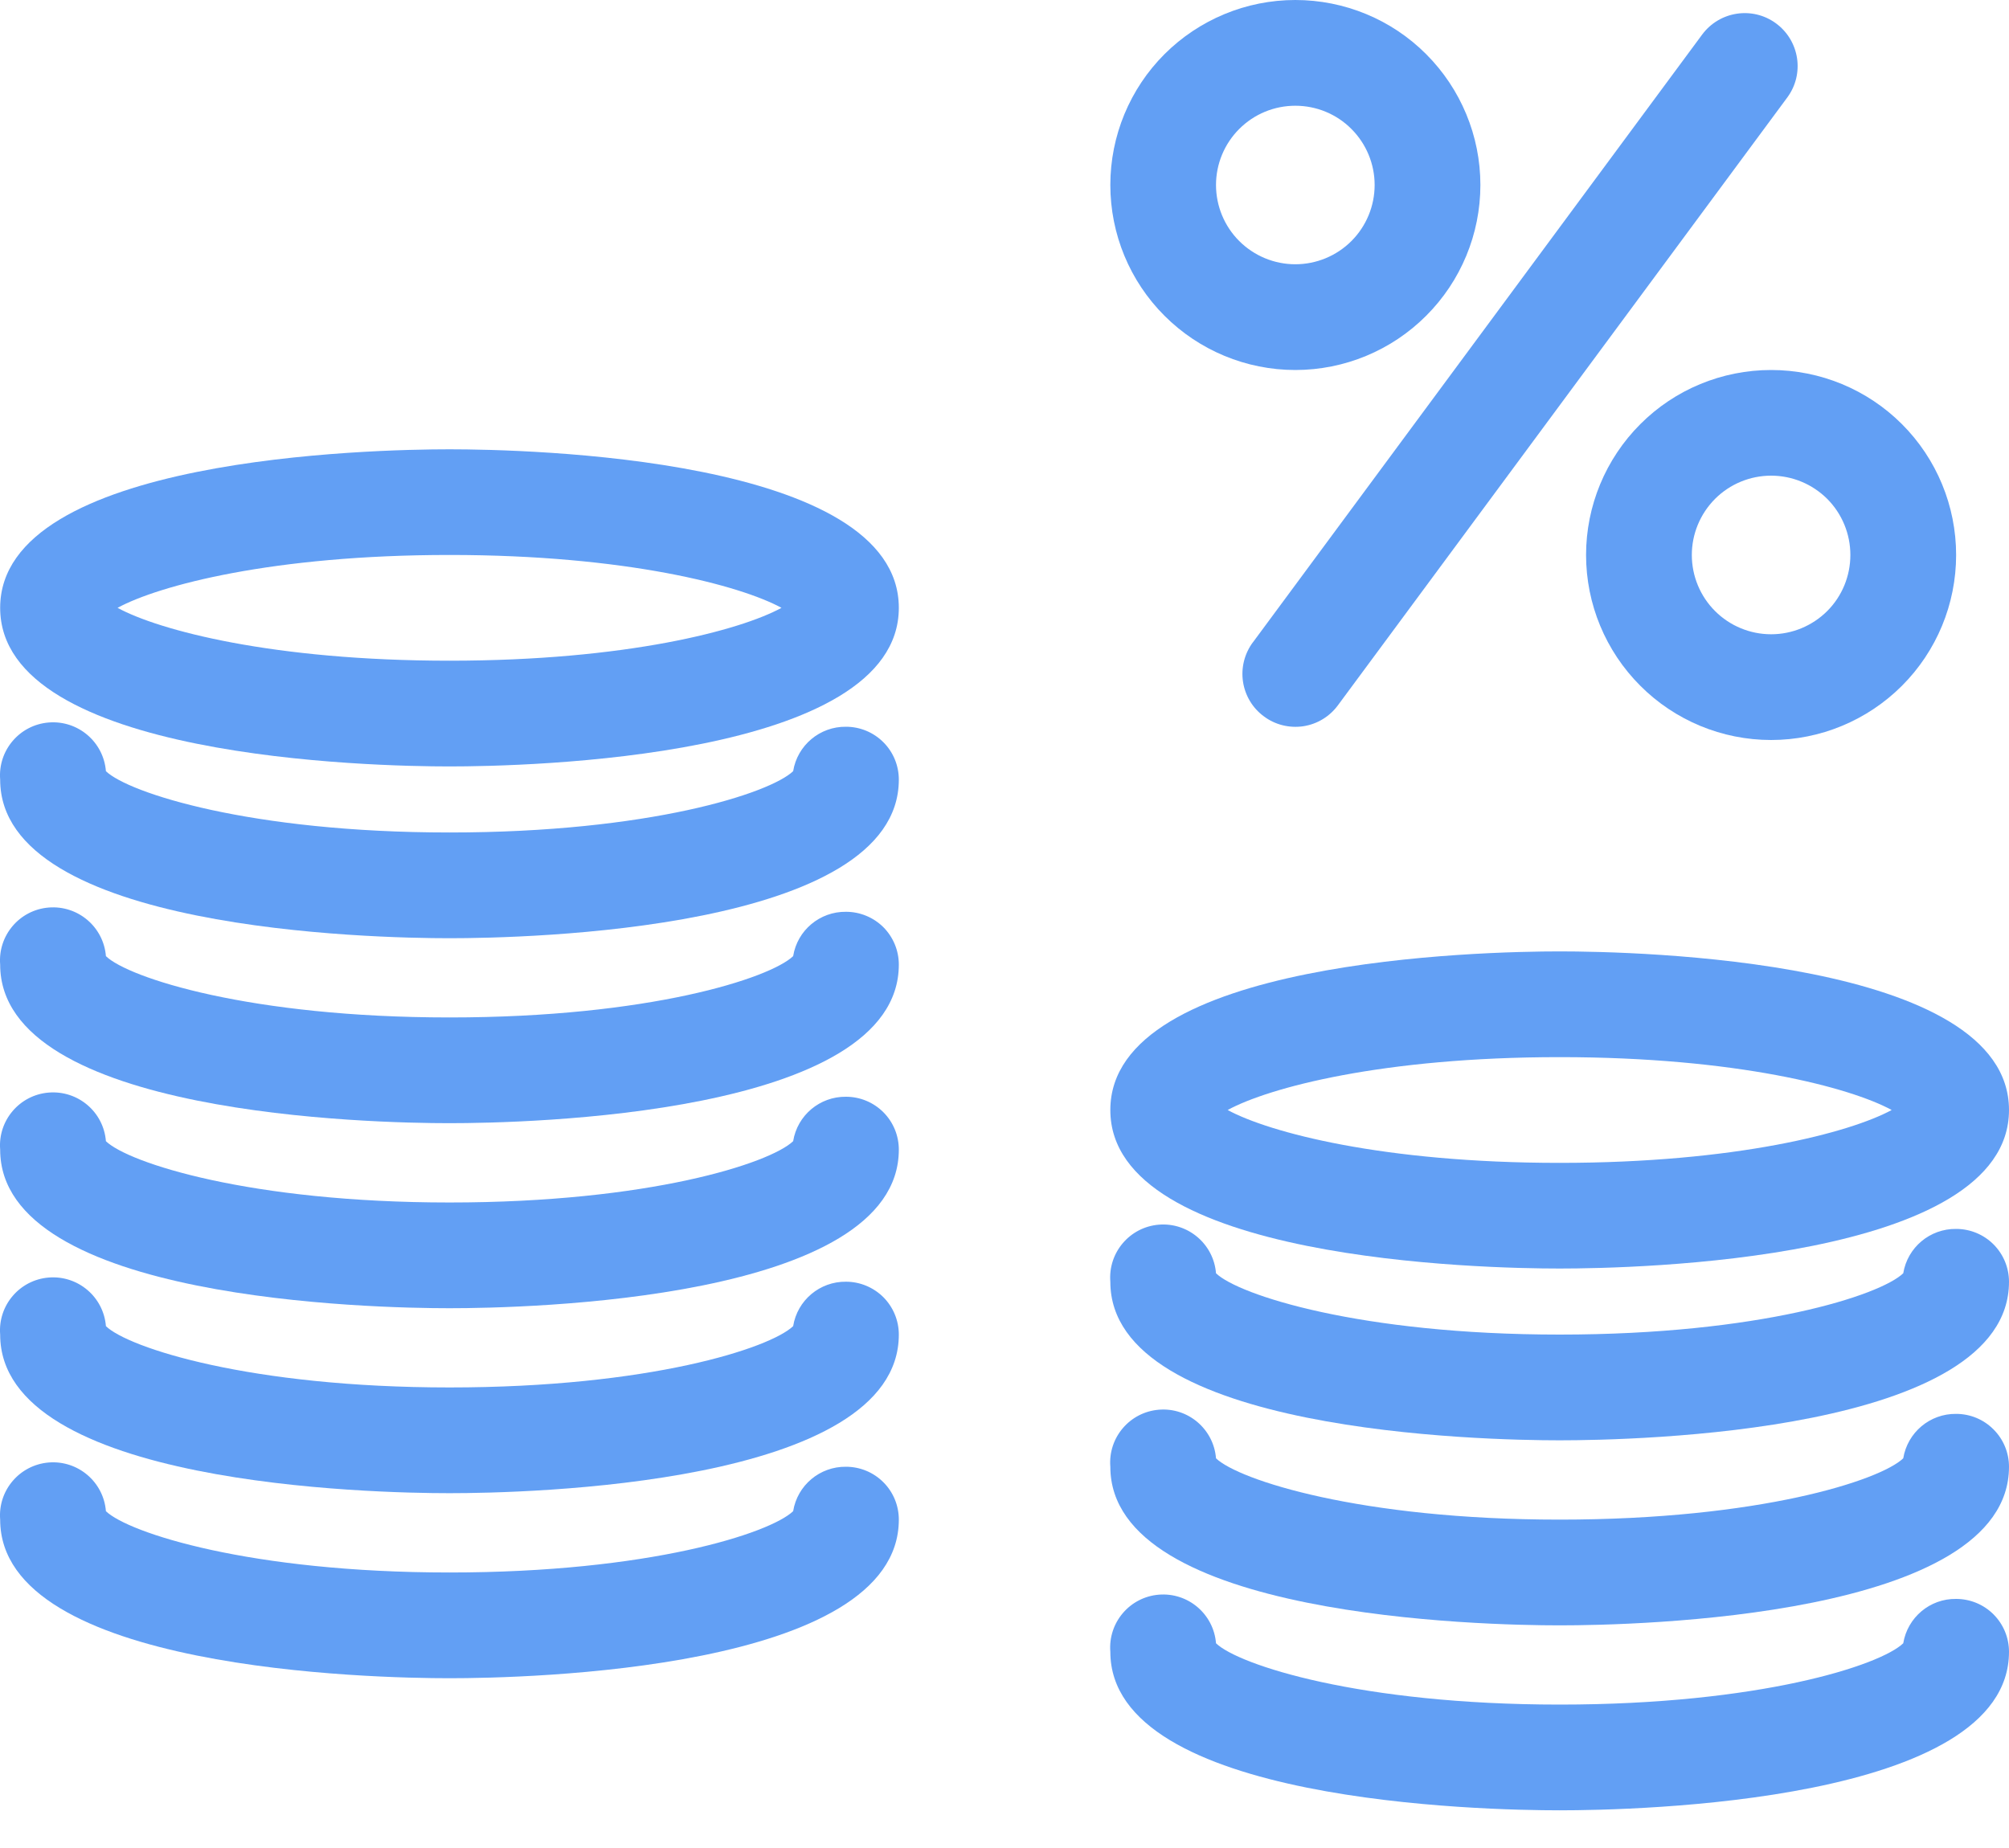
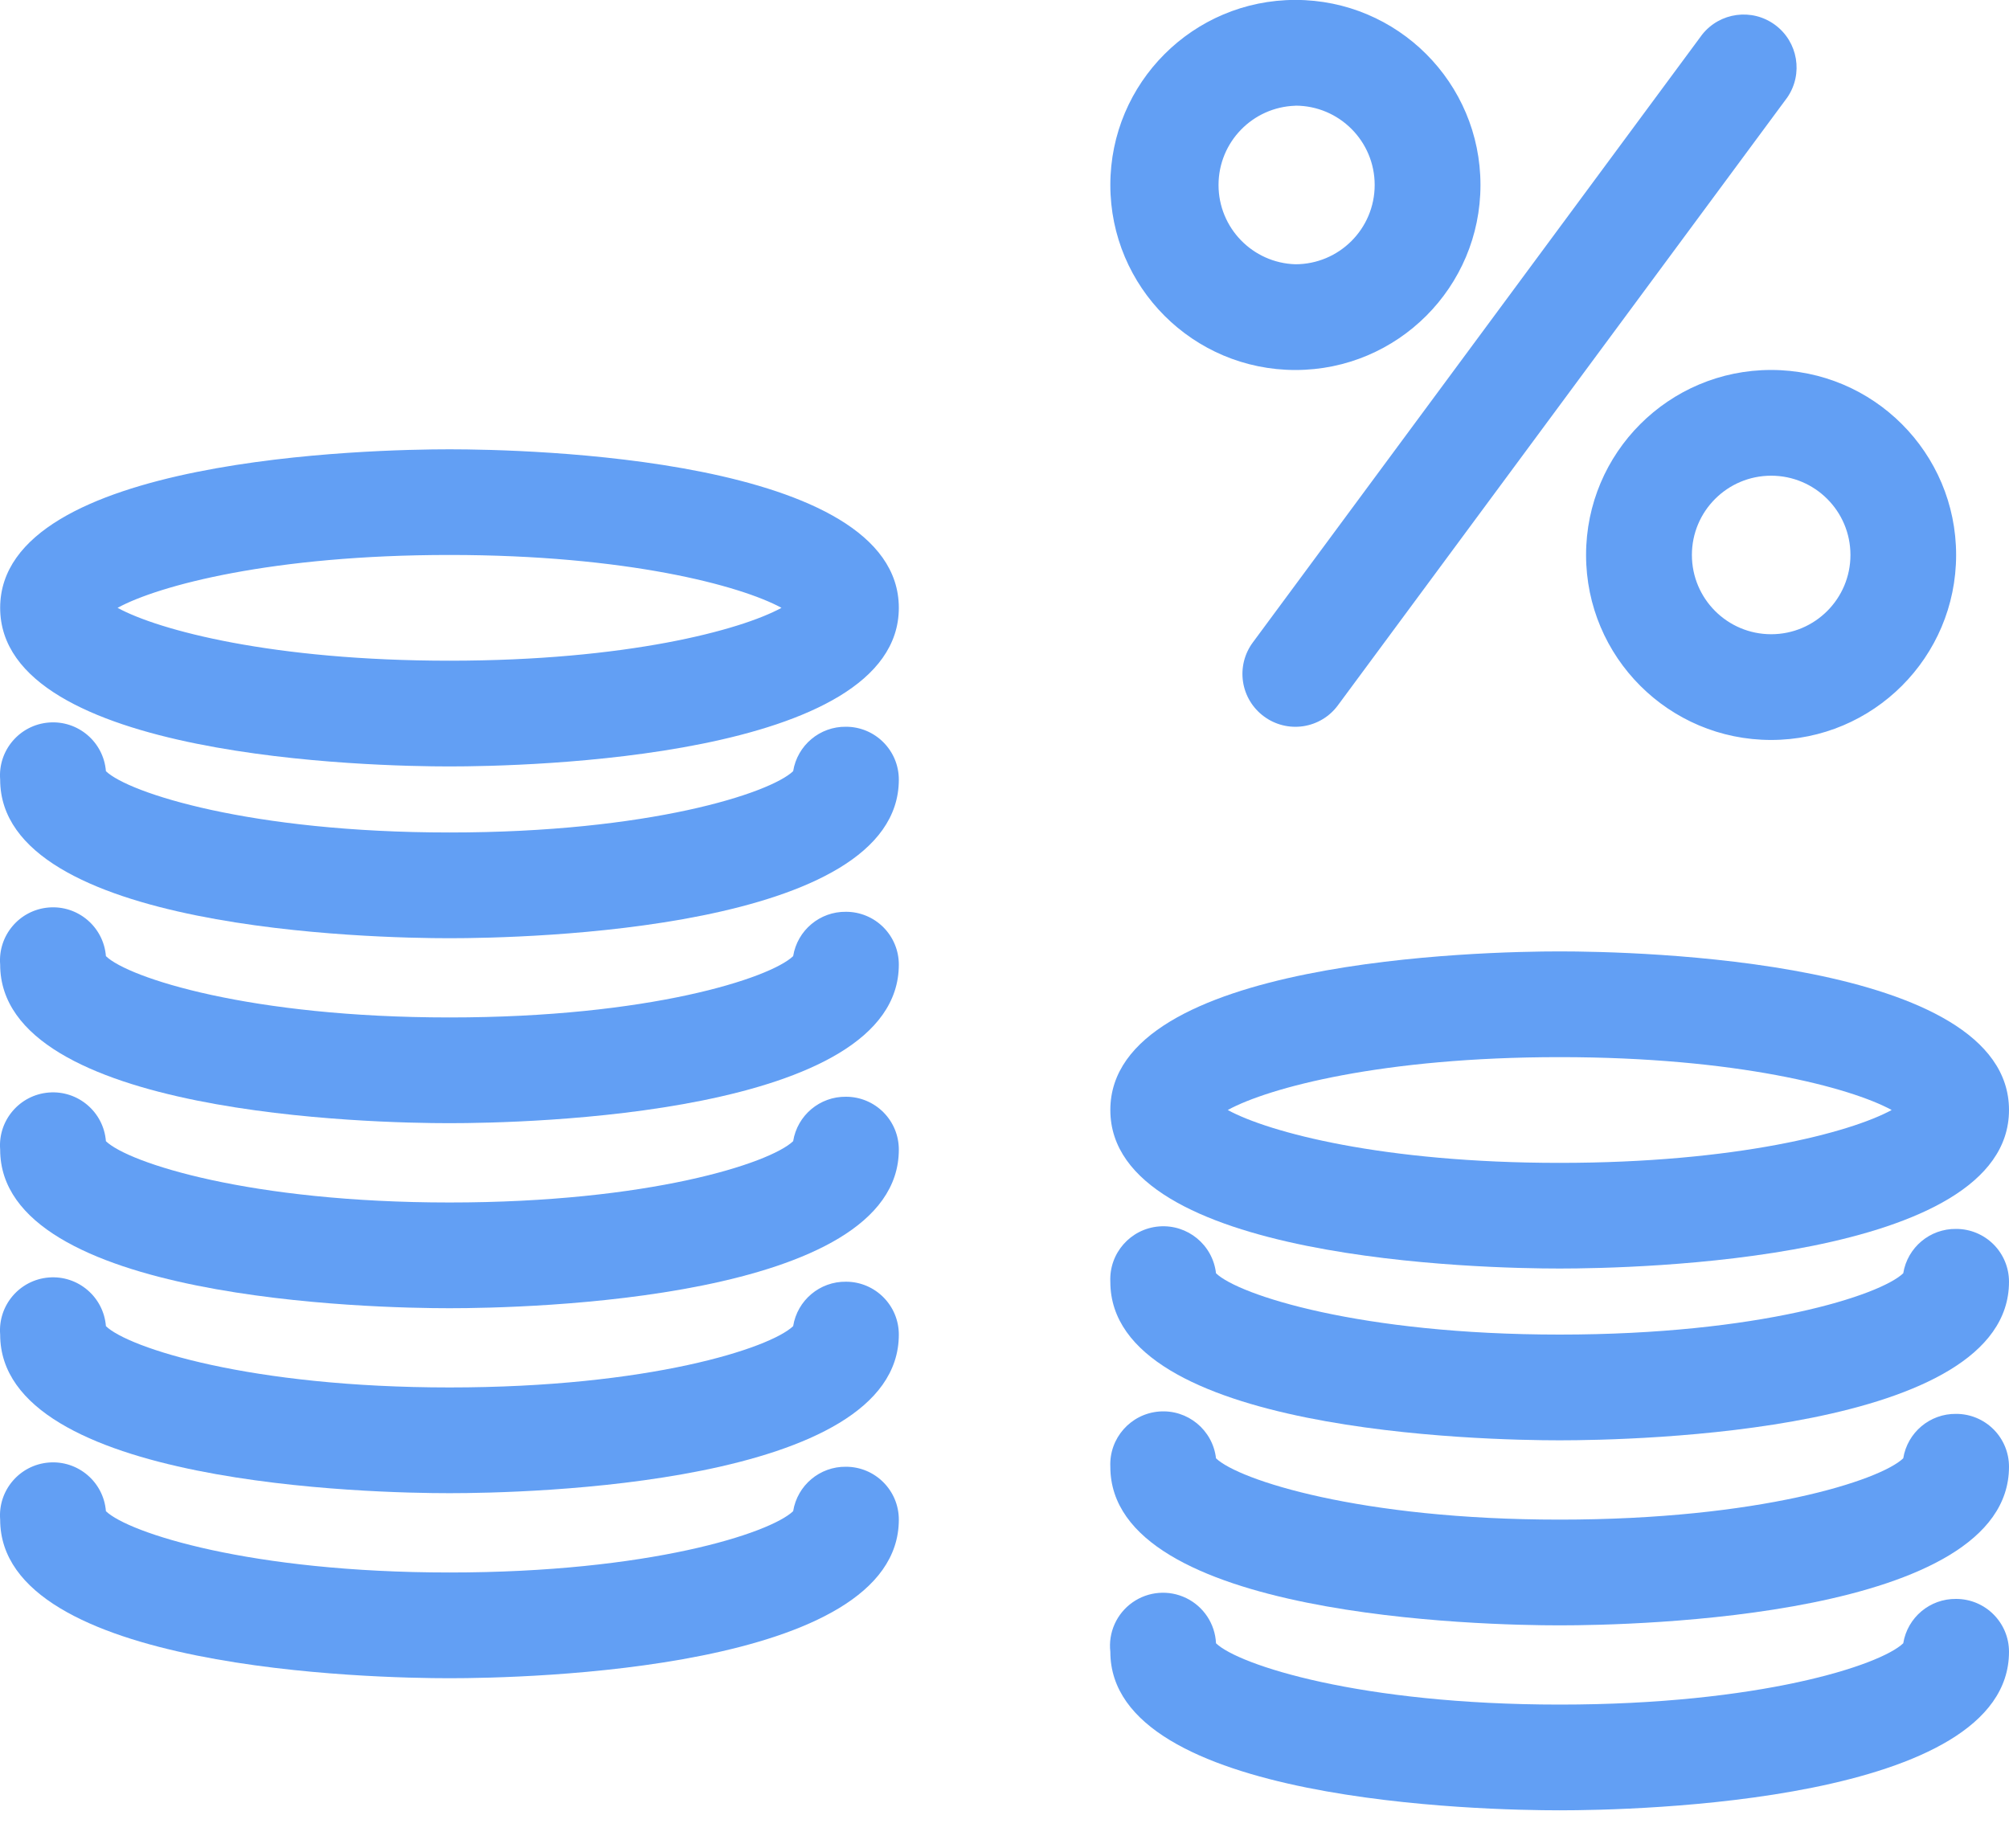
- <svg xmlns="http://www.w3.org/2000/svg" width="25" height="23" viewBox="0 0 25 23" fill="none">
-   <path d="M16.119 4.605C16.73 4.605 17.316 4.362 17.747 3.93C18.179 3.499 18.422 2.913 18.422 2.302C18.422 1.692 18.179 1.106 17.747 0.674C17.316 0.242 16.73 0 16.119 0C15.508 0 14.923 0.243 14.491 0.674C14.059 1.106 13.817 1.692 13.817 2.302C13.817 2.913 14.059 3.499 14.491 3.93C14.923 4.362 15.508 4.605 16.119 4.605ZM16.119 1.316C16.381 1.316 16.632 1.419 16.817 1.605C17.002 1.79 17.106 2.041 17.106 2.302C17.106 2.564 17.002 2.815 16.817 3C16.632 3.185 16.381 3.289 16.119 3.289C15.857 3.289 15.607 3.185 15.421 3C15.236 2.815 15.132 2.564 15.132 2.302C15.132 2.041 15.236 1.79 15.421 1.605C15.607 1.419 15.857 1.316 16.119 1.316Z" fill="#629FF4" />
-   <path d="M19.737 6.907C19.737 7.518 19.98 8.103 20.412 8.535C20.843 8.967 21.429 9.21 22.04 9.21C22.65 9.21 23.236 8.967 23.668 8.535C24.1 8.103 24.342 7.518 24.342 6.907C24.342 6.297 24.1 5.711 23.668 5.279C23.236 4.847 22.651 4.605 22.04 4.605C21.429 4.605 20.843 4.847 20.412 5.279C19.98 5.711 19.737 6.297 19.737 6.907ZM23.026 6.907C23.026 7.169 22.923 7.42 22.738 7.605C22.552 7.79 22.302 7.894 22.04 7.894C21.778 7.894 21.527 7.79 21.342 7.605C21.157 7.42 21.053 7.169 21.053 6.907C21.053 6.646 21.157 6.395 21.342 6.209C21.527 6.024 21.778 5.92 22.04 5.92C22.302 5.92 22.552 6.024 22.738 6.209C22.923 6.395 23.026 6.646 23.026 6.907Z" fill="#629FF4" />
-   <path d="M15.728 8.916C15.868 9.021 16.044 9.064 16.217 9.039C16.39 9.013 16.545 8.919 16.649 8.778L22.241 1.213V1.213C22.457 0.921 22.395 0.509 22.102 0.292C21.81 0.076 21.398 0.138 21.181 0.431L15.59 7.996V7.995C15.486 8.136 15.442 8.312 15.468 8.485C15.494 8.657 15.587 8.813 15.728 8.916L15.728 8.916Z" fill="#629FF4" />
-   <path d="M5.594 5.592C4.66 5.592 0.002 5.687 0.002 7.565C0.002 9.443 4.66 9.539 5.594 9.539C6.528 9.539 11.185 9.443 11.185 7.565C11.186 5.687 6.528 5.592 5.594 5.592ZM5.594 8.223C3.397 8.223 1.976 7.845 1.463 7.565C1.976 7.286 3.397 6.907 5.594 6.907C7.791 6.907 9.212 7.286 9.725 7.565C9.212 7.845 7.791 8.223 5.594 8.223Z" fill="#629FF4" />
-   <path d="M10.528 9.045C10.202 9.041 9.922 9.276 9.87 9.598C9.58 9.874 8.077 10.361 5.594 10.361C3.111 10.361 1.597 9.867 1.318 9.598C1.289 9.234 0.971 8.963 0.607 8.992C0.244 9.021 -0.027 9.339 0.002 9.703C0.002 11.581 4.66 11.677 5.594 11.677C6.528 11.677 11.185 11.581 11.185 9.703H11.185C11.185 9.528 11.116 9.361 10.993 9.238C10.869 9.114 10.702 9.045 10.527 9.045H10.528Z" fill="#629FF4" />
-   <path d="M10.528 11.348C10.202 11.344 9.922 11.578 9.87 11.9C9.58 12.176 8.077 12.663 5.594 12.663C3.111 12.663 1.597 12.17 1.318 11.9C1.289 11.537 0.971 11.266 0.607 11.295C0.244 11.324 -0.027 11.642 0.002 12.005C0.002 13.884 4.66 13.979 5.594 13.979C6.528 13.979 11.185 13.884 11.185 12.005H11.185C11.185 11.831 11.116 11.664 10.993 11.54C10.869 11.417 10.702 11.348 10.527 11.348H10.528Z" fill="#629FF4" />
-   <path d="M10.528 13.65C10.202 13.646 9.922 13.881 9.87 14.203C9.58 14.479 8.077 14.966 5.594 14.966C3.111 14.966 1.597 14.473 1.318 14.203C1.289 13.839 0.971 13.569 0.607 13.598C0.244 13.627 -0.027 13.945 0.002 14.308C0.002 16.186 4.66 16.282 5.594 16.282C6.528 16.282 11.185 16.186 11.185 14.308H11.185C11.185 14.134 11.116 13.966 10.993 13.843C10.869 13.719 10.702 13.65 10.527 13.65H10.528Z" fill="#629FF4" />
-   <path d="M10.528 15.952C10.202 15.948 9.922 16.183 9.87 16.505C9.58 16.781 8.077 17.268 5.594 17.268C3.111 17.268 1.597 16.775 1.318 16.505C1.289 16.142 0.971 15.871 0.607 15.9C0.244 15.929 -0.027 16.247 0.002 16.61C0.002 18.488 4.66 18.584 5.594 18.584C6.528 18.584 11.185 18.488 11.185 16.61H11.185C11.185 16.436 11.116 16.269 10.993 16.145C10.869 16.022 10.702 15.952 10.527 15.952H10.528Z" fill="#629FF4" />
-   <path d="M10.528 18.255C10.202 18.251 9.922 18.486 9.87 18.808C9.58 19.084 8.077 19.571 5.594 19.571C3.111 19.571 1.597 19.077 1.318 18.808C1.289 18.444 0.971 18.173 0.607 18.202C0.244 18.232 -0.027 18.549 0.002 18.913C0.002 20.791 4.66 20.887 5.594 20.887C6.528 20.887 11.185 20.791 11.185 18.913H11.185C11.185 18.738 11.116 18.571 10.993 18.448C10.869 18.324 10.702 18.255 10.527 18.255L10.528 18.255Z" fill="#629FF4" />
-   <path d="M19.408 15.788C20.342 15.788 25 15.693 25 13.815C25 11.936 20.342 11.841 19.408 11.841C18.474 11.841 13.817 11.936 13.817 13.815C13.816 15.693 18.474 15.788 19.408 15.788ZM19.408 13.157C21.605 13.157 23.027 13.535 23.54 13.815C23.026 14.094 21.605 14.473 19.408 14.473C17.211 14.473 15.79 14.094 15.277 13.815C15.79 13.535 17.211 13.157 19.408 13.157V13.157Z" fill="#629FF4" />
-   <path d="M24.342 15.295C24.016 15.291 23.737 15.525 23.684 15.847C23.395 16.123 21.892 16.61 19.408 16.61C16.925 16.61 15.412 16.117 15.132 15.847C15.103 15.484 14.785 15.213 14.422 15.242C14.059 15.271 13.788 15.589 13.817 15.953C13.817 17.831 18.474 17.926 19.408 17.926C20.342 17.926 25 17.831 25 15.953H25C25 15.778 24.931 15.611 24.807 15.487C24.684 15.364 24.517 15.295 24.342 15.295H24.342Z" fill="#629FF4" />
-   <path d="M24.342 17.597C24.016 17.593 23.737 17.828 23.684 18.15C23.395 18.426 21.892 18.913 19.408 18.913C16.925 18.913 15.412 18.419 15.132 18.15C15.103 17.787 14.785 17.515 14.422 17.545C14.059 17.574 13.788 17.892 13.817 18.255C13.817 20.133 18.474 20.229 19.408 20.229C20.342 20.229 25 20.133 25 18.255H25C25 18.081 24.931 17.913 24.807 17.79C24.684 17.666 24.517 17.597 24.342 17.597H24.342Z" fill="#629FF4" />
-   <path d="M24.342 19.9C24.016 19.895 23.737 20.131 23.684 20.452C23.395 20.729 21.892 21.215 19.408 21.215C16.925 21.215 15.412 20.722 15.132 20.452C15.103 20.089 14.785 19.818 14.422 19.847C14.059 19.876 13.788 20.194 13.817 20.558C13.817 22.436 18.474 22.531 19.408 22.531C20.342 22.531 25 22.436 25 20.558H25C25 20.383 24.931 20.216 24.807 20.092C24.684 19.969 24.517 19.9 24.342 19.9L24.342 19.9Z" fill="#629FF4" />
+ <svg xmlns="http://www.w3.org/2000/svg" width="25" height="23" fill="none">
+   <path fill="#629FF4" d="M16.12 4.605a2.303 2.303 0 1 0 0-4.606 2.303 2.303 0 0 0 0 4.606Zm0-3.29a.987.987 0 1 1-.001 1.974.987.987 0 0 1 0-1.973ZM19.737 6.907a2.302 2.302 0 1 0 4.605 0 2.302 2.302 0 0 0-4.605 0Zm3.29 0a.986.986 0 1 1-1.973 0 .986.986 0 0 1 1.973 0ZM15.728 8.916a.657.657 0 0 0 .921-.138l5.592-7.565a.659.659 0 0 0-1.06-.782L15.59 7.996a.657.657 0 0 0 .138.92ZM5.594 5.592c-.934 0-5.592.095-5.592 1.973 0 1.878 4.658 1.974 5.592 1.974.934 0 5.591-.096 5.591-1.974S6.528 5.592 5.594 5.592Zm0 2.631c-2.197 0-3.618-.378-4.131-.658.513-.28 1.934-.658 4.13-.658 2.198 0 3.619.379 4.132.658-.513.28-1.934.658-4.131.658Z" />
+   <path fill="#629FF4" d="M10.528 9.045a.658.658 0 0 0-.658.553c-.29.276-1.793.763-4.276.763-2.483 0-3.997-.494-4.276-.763a.66.66 0 0 0-1.316.105c0 1.878 4.658 1.974 5.592 1.974.934 0 5.591-.096 5.591-1.974a.658.658 0 0 0-.658-.658Z" />
+   <path fill="#629FF4" d="M10.528 11.348a.658.658 0 0 0-.658.552c-.29.276-1.793.763-4.276.763-2.483 0-3.997-.493-4.276-.763a.66.66 0 0 0-1.316.105c0 1.879 4.658 1.974 5.592 1.974.934 0 5.591-.095 5.591-1.974a.657.657 0 0 0-.658-.657Z" />
+   <path fill="#629FF4" d="M10.528 13.65a.658.658 0 0 0-.658.553c-.29.276-1.793.763-4.276.763-2.483 0-3.997-.493-4.276-.763a.66.66 0 0 0-1.316.105c0 1.878 4.658 1.974 5.592 1.974.934 0 5.591-.096 5.591-1.974a.657.657 0 0 0-.658-.658Z" />
+   <path fill="#629FF4" d="M10.528 15.952a.658.658 0 0 0-.658.553c-.29.276-1.793.763-4.276.763-2.483 0-3.997-.493-4.276-.763a.66.66 0 0 0-1.316.105c0 1.878 4.658 1.974 5.592 1.974.934 0 5.591-.096 5.591-1.974a.658.658 0 0 0-.658-.658Z" />
+   <path fill="#629FF4" d="M10.528 18.255a.658.658 0 0 0-.658.553c-.29.276-1.793.763-4.276.763-2.483 0-3.997-.494-4.276-.763a.66.66 0 1 0-1.316.105c0 1.878 4.658 1.974 5.592 1.974.934 0 5.591-.096 5.591-1.974a.658.658 0 0 0-.658-.658ZM19.408 15.788c.934 0 5.592-.095 5.592-1.973 0-1.879-4.658-1.974-5.592-1.974-.934 0-5.591.095-5.591 1.974 0 1.878 4.657 1.973 5.591 1.973Zm0-2.631c2.197 0 3.619.378 4.132.658-.514.28-1.935.658-4.132.658-2.197 0-3.618-.379-4.13-.658.512-.28 1.933-.658 4.13-.658Z" />
+   <path fill="#629FF4" d="M24.342 15.295a.658.658 0 0 0-.658.552c-.29.276-1.792.763-4.276.763-2.483 0-3.996-.493-4.276-.763a.66.66 0 0 0-1.315.106c0 1.878 4.657 1.973 5.591 1.973.934 0 5.592-.095 5.592-1.973a.657.657 0 0 0-.658-.658Z" />
+   <path fill="#629FF4" d="M24.342 17.597a.658.658 0 0 0-.658.553c-.29.276-1.792.763-4.276.763-2.483 0-3.996-.494-4.276-.763a.66.66 0 0 0-1.315.105c0 1.878 4.657 1.974 5.591 1.974.934 0 5.592-.096 5.592-1.974a.657.657 0 0 0-.658-.658Z" />
+   <path fill="#629FF4" d="M24.342 19.9a.658.658 0 0 0-.658.552c-.29.277-1.792.763-4.276.763-2.483 0-3.996-.493-4.276-.763a.66.66 0 1 0-1.315.106c0 1.878 4.657 1.973 5.591 1.973.934 0 5.592-.095 5.592-1.973a.658.658 0 0 0-.658-.658Z" />
</svg>
